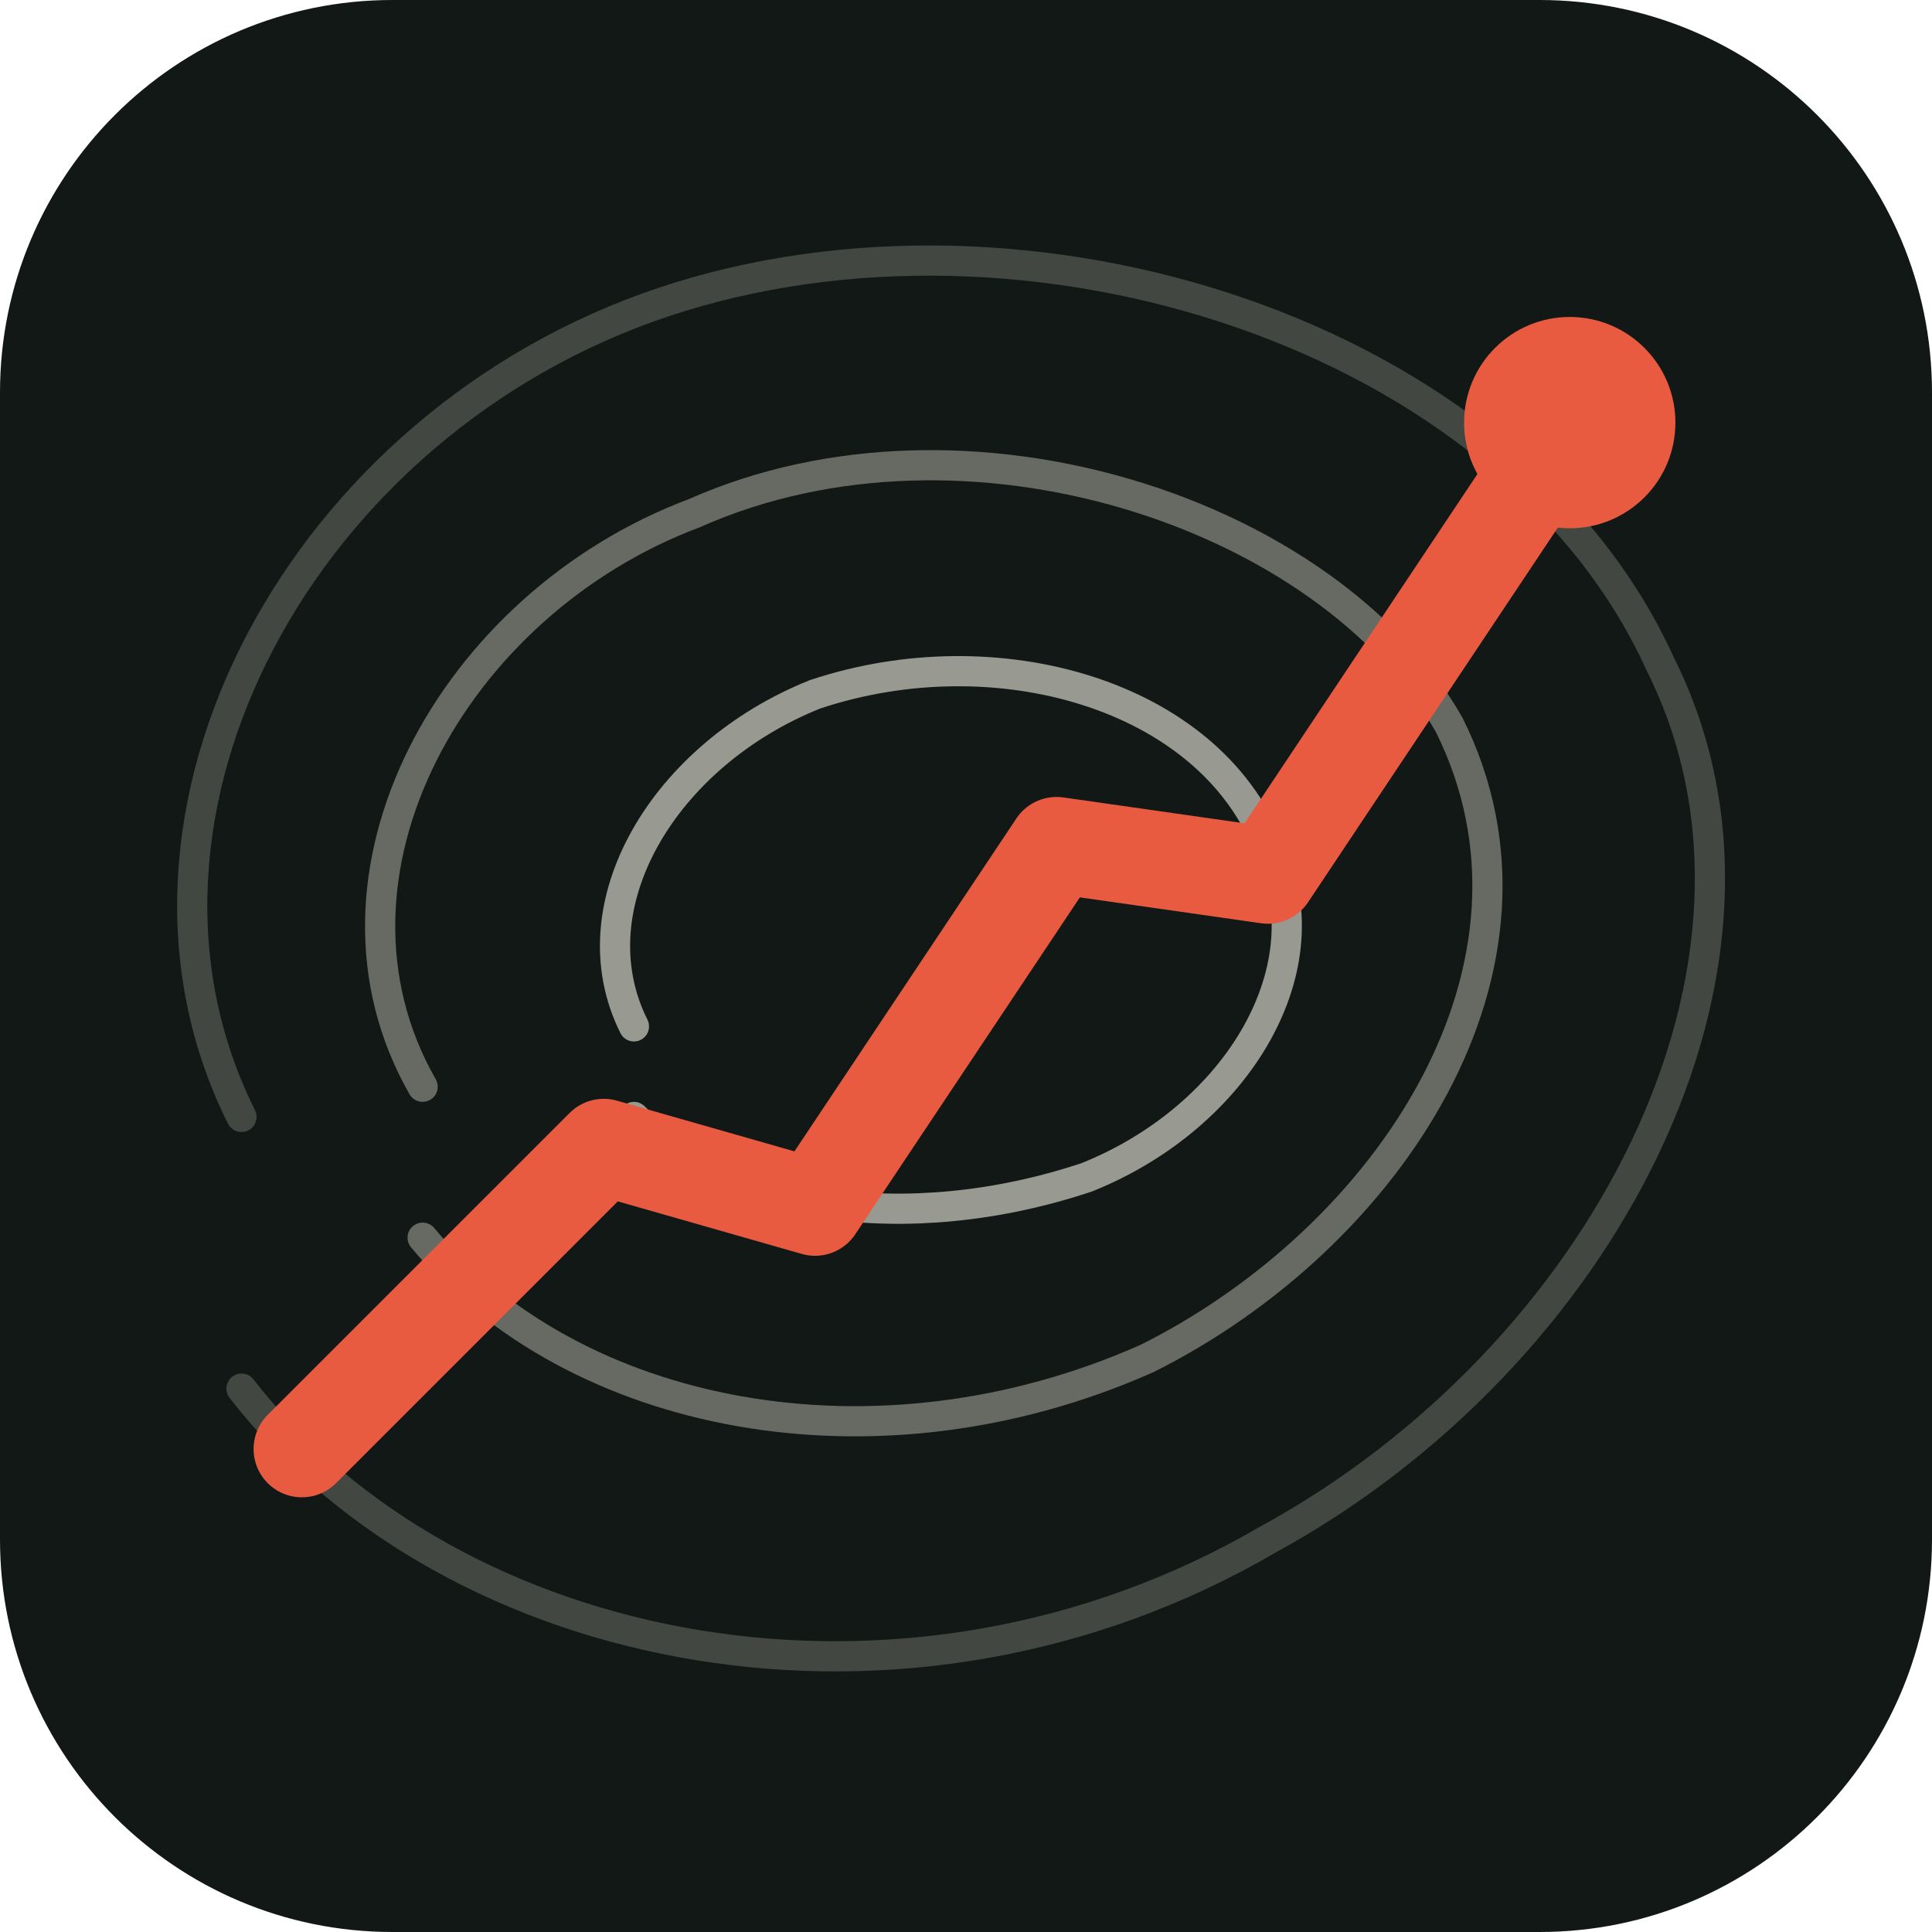
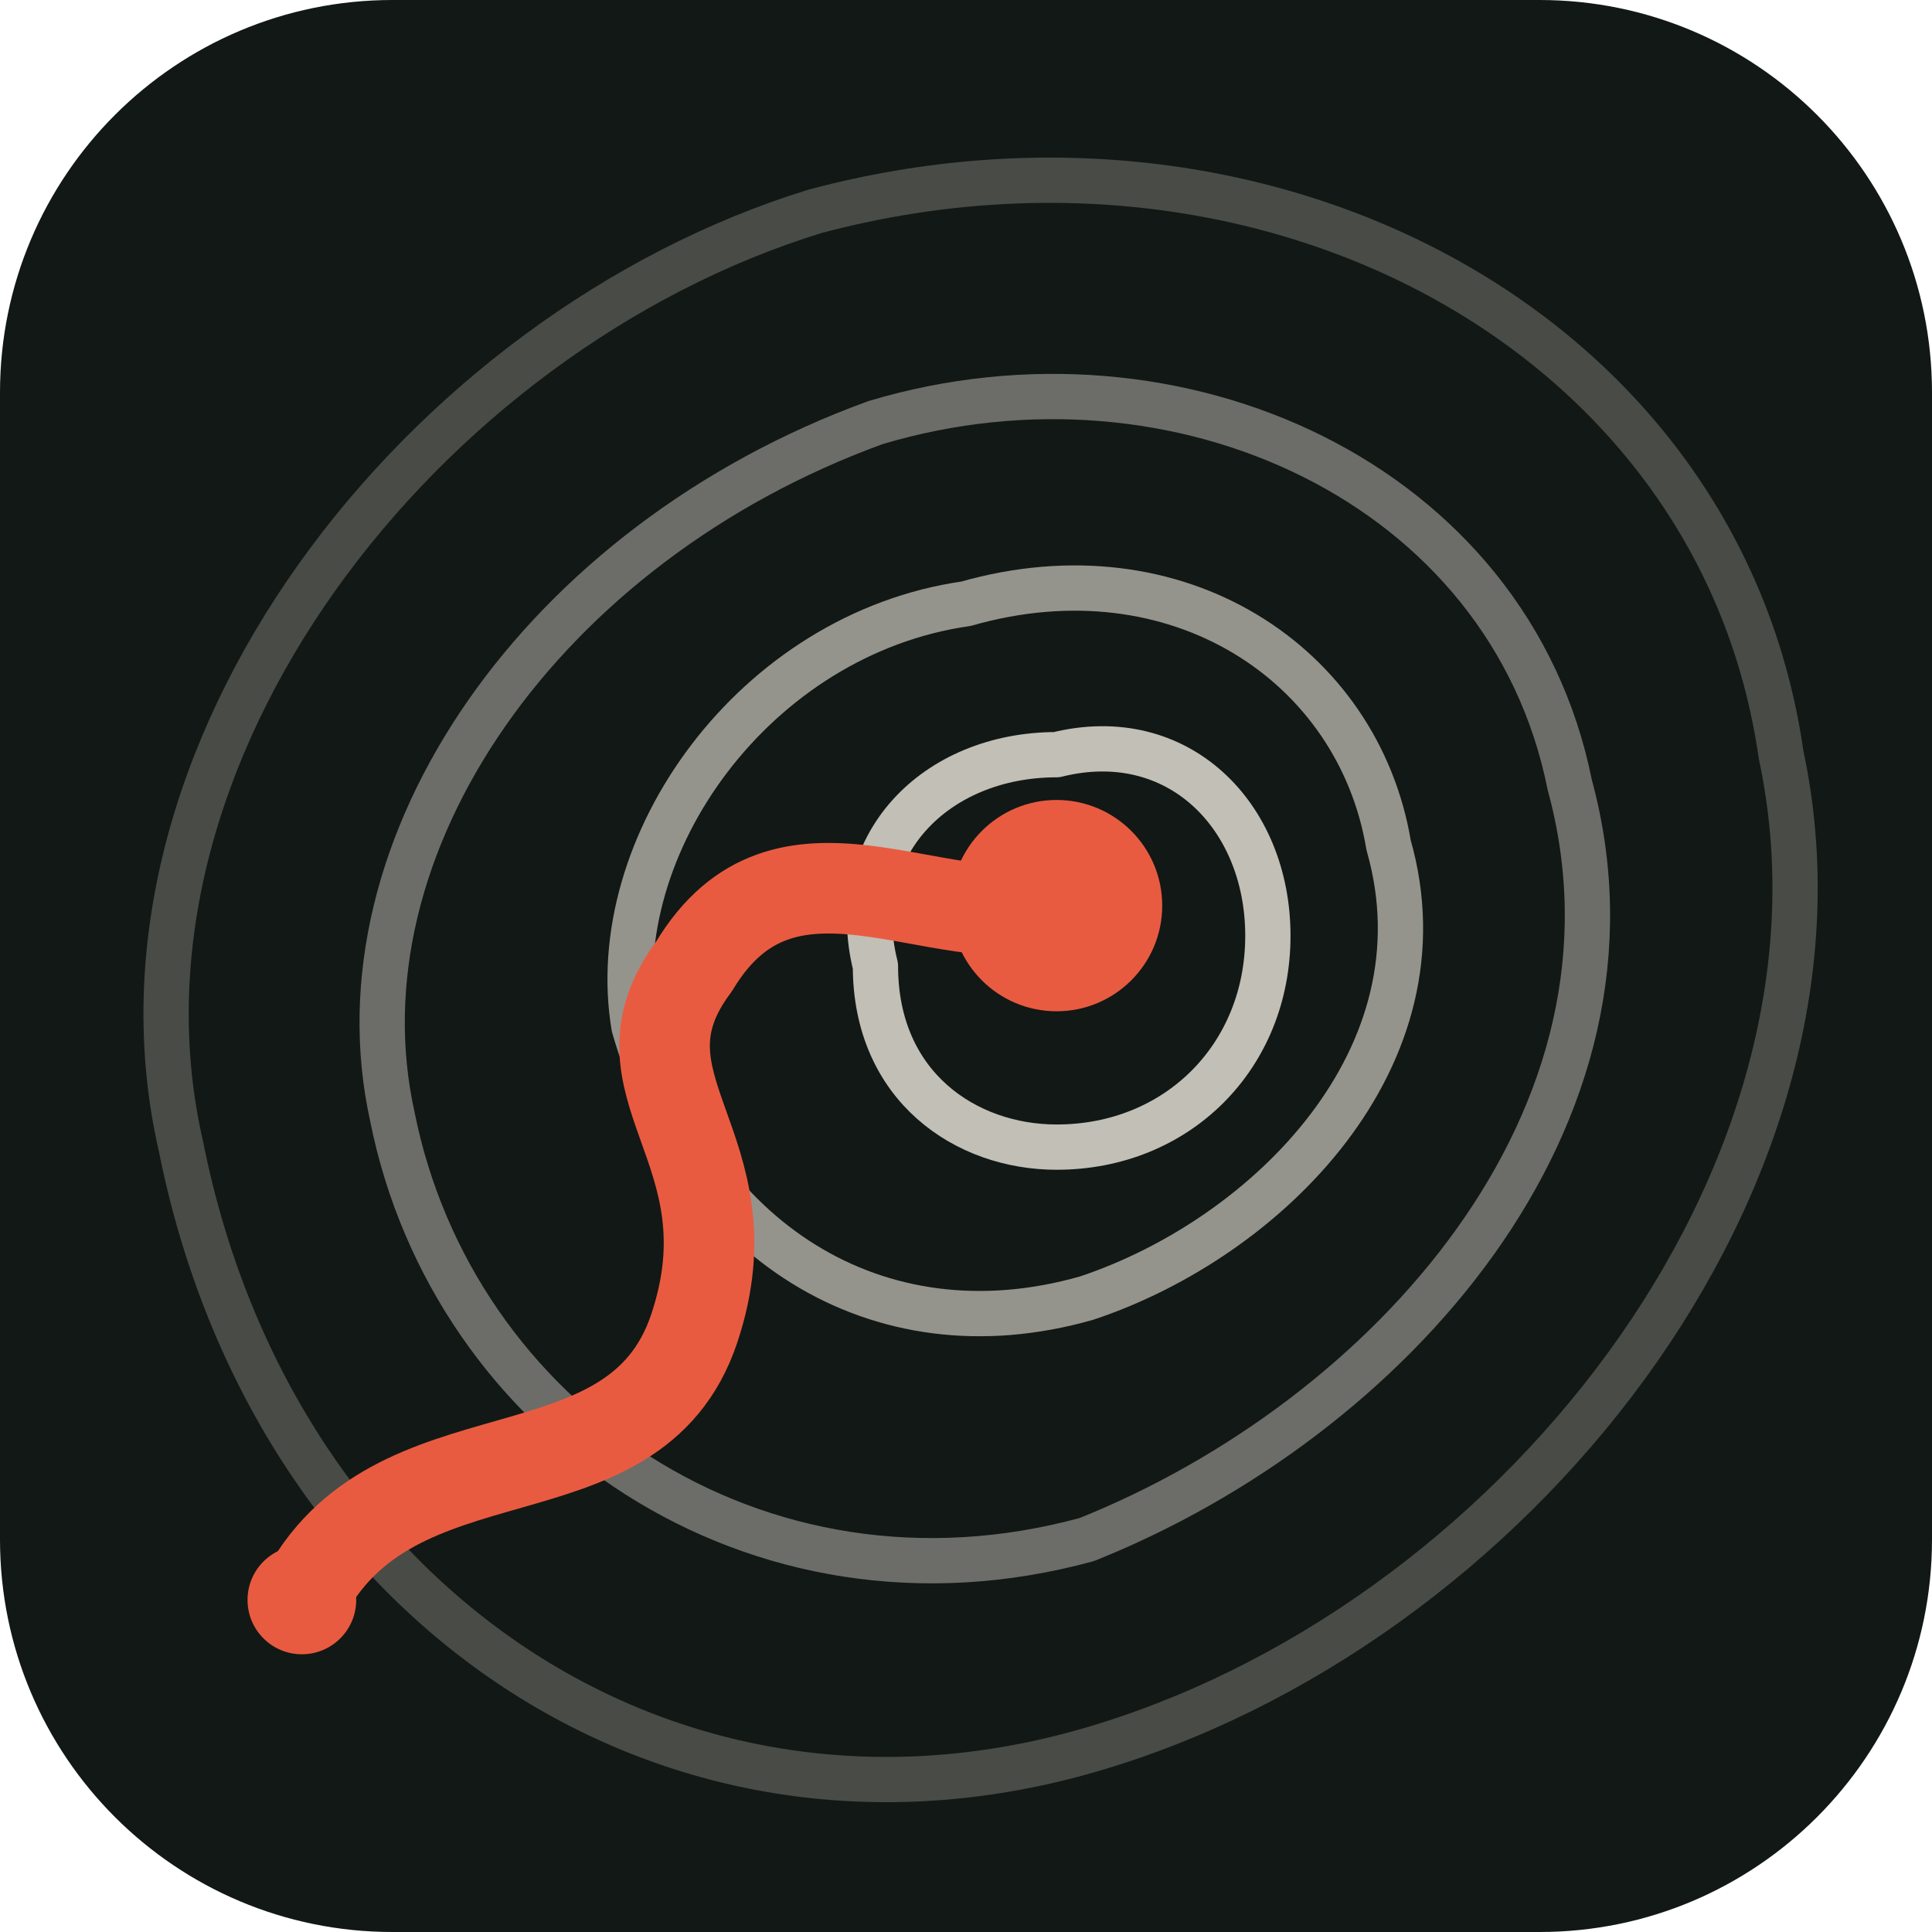
<svg xmlns="http://www.w3.org/2000/svg" viewBox="0 0 64 64" role="img" aria-labelledby="title desc">
  <rect width="64" height="64" rx="13" fill="#121815" />
-   <g fill="none" stroke="#f2eee3" stroke-linecap="round" stroke-linejoin="round">
-     <path d="M8 37C3 27 10 14 22 10c12-4 28 1 33 12 5 10-2 23-13 29-12 7-27 4-34-5" opacity=".22" />
-     <path d="M14 36c-4-7 1-16 9-19 9-4 21 0 25 7 4 8-2 17-10 21-9 4-19 2-24-4" opacity=".38" />
-     <path d="M21 34c-2-4 1-9 6-11 6-2 13 0 15 5 2 4-1 9-6 11-6 2-12 1-15-2" opacity=".6" />
+   <g fill="none" stroke="#f2eee3" stroke-width="1.5" stroke-linecap="round" stroke-linejoin="round">
+     <path d="M6 38C3 25 14 11 27 7c15-4 30 4 32 18 3 14-9 29-23 33-14 4-27-5-30-20Z" opacity=".24" />
+     <path d="M13 37c-2-9 5-19 16-23 10-3 21 2 23 12 3 11-6 21-16 25-11 3-21-4-23-14Z" opacity=".4" />
+     <path d="M21 34c-1-6 4-13 11-14 7-2 13 2 14 8 2 7-4 13-10 15-7 2-13-2-15-9Z" opacity=".58" />
+     <path d="M29 32c-1-4 2-7 6-7 4-1 7 2 7 6 0 4-3 7-7 7-3 0-6-2-6-6Z" opacity=".78" />
  </g>
-   <path d="M10 48l10-10 7 2 8-12 7 1 10-15" fill="none" stroke="#e95b40" stroke-width="3.2" stroke-linecap="round" stroke-linejoin="round" />
-   <circle cx="52" cy="14" r="3.5" fill="#e95b40" />
+   <path d="M10 53c3-6 11-3 13-9 2-6-3-8 0-12 3-5 8-1 12-2" fill="none" stroke="#e95b40" stroke-width="3" stroke-linecap="round" stroke-linejoin="round" />
+   <circle cx="10" cy="53" r="1.8" fill="#e95b40" />
+   <circle cx="35" cy="30" r="3.5" fill="#e95b40" />
</svg>
